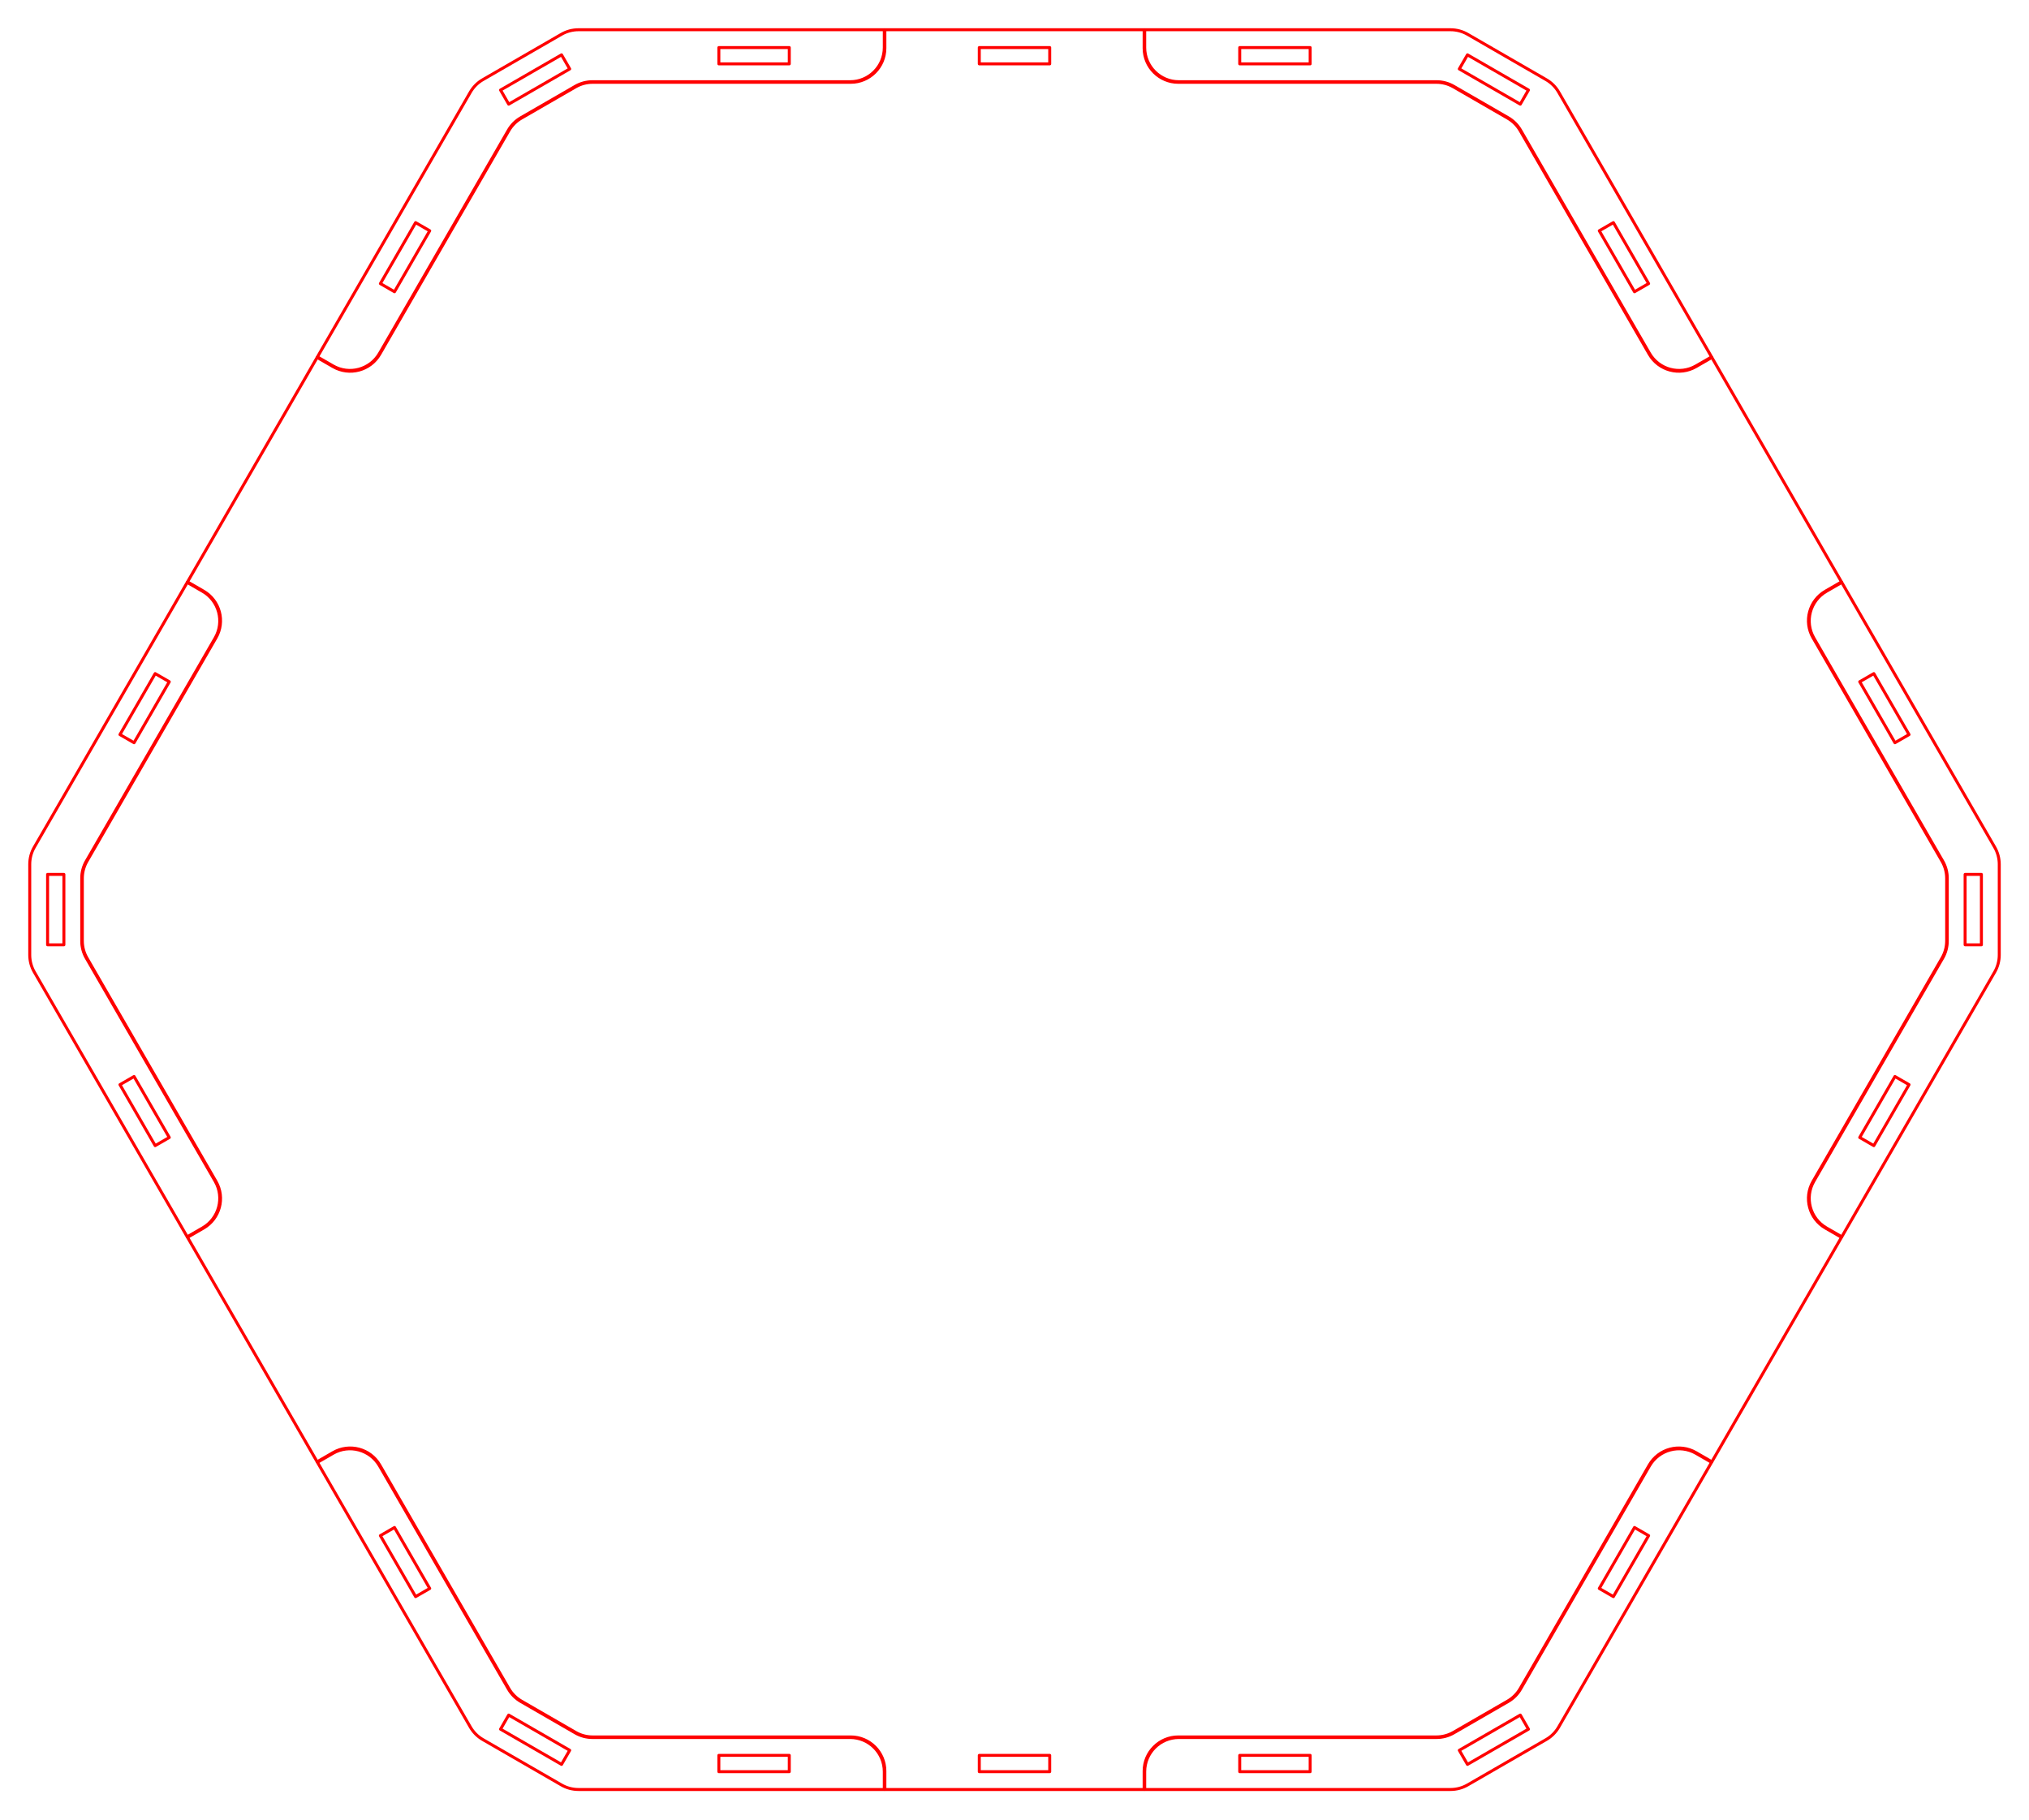
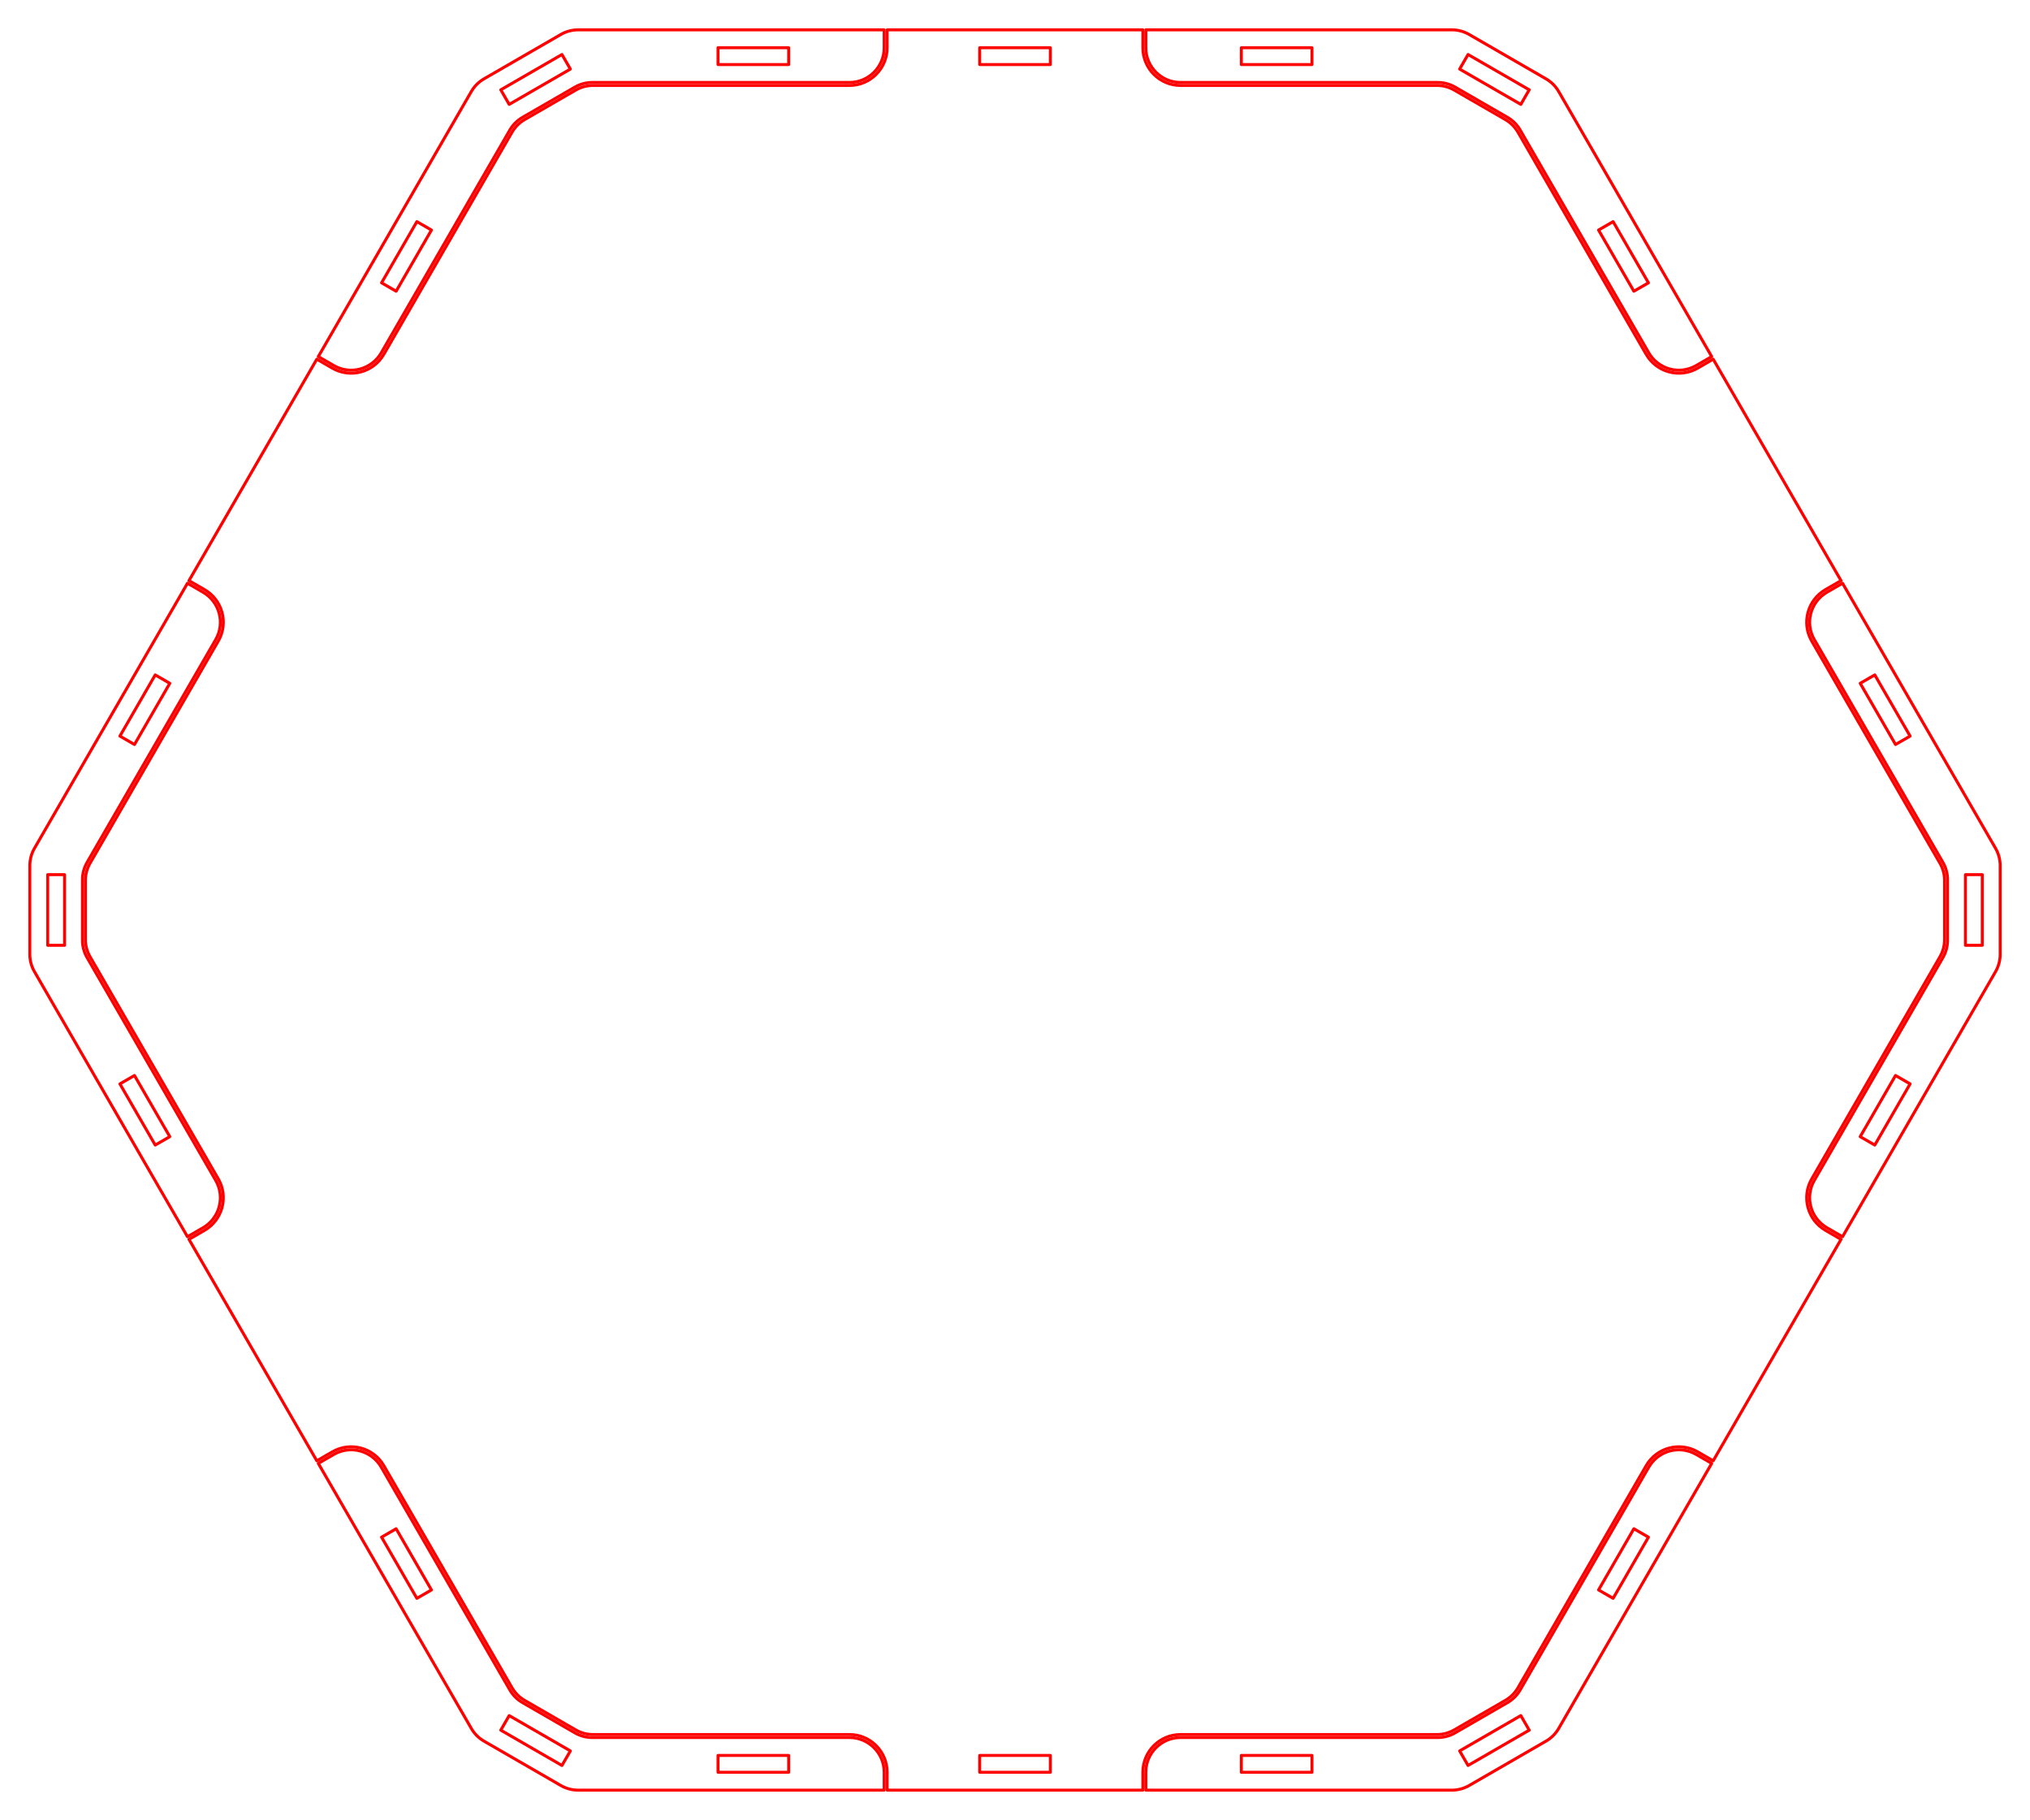
- <svg xmlns="http://www.w3.org/2000/svg" width="341.087mm" height="305.894mm" viewBox="0 0 341.087 305.894">
+ <svg xmlns="http://www.w3.org/2000/svg" width="340.287mm" height="305.030mm" viewBox="0 0 340.287 305.030">
  <style>
polygon {
shape-rendering:crispEdges;
- stroke-width:0.341;
+ stroke-width:0.34;
}
.s0 {
stroke:#000000;
- stroke-width:0.605;
+ stroke-width:0.604;
stroke-linecap:round;
stroke-linejoin:round;
fill:none;
}
.s1 {
stroke:#000000;
- stroke-width:0.605;
+ stroke-width:0.604;
stroke-linecap:round;
stroke-linejoin:round;
fill:none;
}
.s2 {
stroke:#19b219;
- stroke-width:0.605;
+ stroke-width:0.604;
stroke-linecap:round;
stroke-linejoin:round;
fill:none;
}
.s3 {
stroke:#7f4c00;
- stroke-width:0.605;
+ stroke-width:0.604;
stroke-linecap:round;
stroke-linejoin:round;
fill:none;
}
.s4 {
stroke:#00cc00;
- stroke-width:0.605;
+ stroke-width:0.604;
stroke-linecap:round;
stroke-linejoin:round;
fill:none;
}
.s5 {
stroke:#000000;
stroke-width:0.403;
stroke-linecap:round;
stroke-linejoin:round;
fill:none;
}
.s6 {
stroke:#ff19ff;
stroke-width:0.403;
stroke-linecap:round;
stroke-linejoin:round;
fill:none;
}
.s7 {
stroke:#ff0000;
- stroke-width:0.605;
+ stroke-width:0.604;
stroke-linecap:round;
stroke-linejoin:round;
fill:none;
}
.s8 {
stroke:#ffff00;
- stroke-width:0.605;
+ stroke-width:0.604;
stroke-linecap:round;
stroke-linejoin:round;
fill:none;
}
.s9 {
stroke:#001919;
stroke-width:0.403;
stroke-linecap:round;
stroke-linejoin:round;
fill:none;
}
.sa {
stroke:#006666;
stroke-width:0.403;
stroke-linecap:round;
stroke-linejoin:round;
fill:none;
}
.sb {
stroke:#00ffff;
- stroke-width:1.21;
+ stroke-width:1.208;
stroke-linecap:round;
stroke-linejoin:round;
fill:none;
}
.sc {
stroke:#ff0000;
- stroke-width:3.227;
+ stroke-width:3.221;
stroke-linecap:round;
stroke-linejoin:round;
fill:none;
}
.sd {
stroke:#191919;
stroke-width:0.403;
stroke-linecap:round;
stroke-linejoin:round;
fill:none;
}
.se {
stroke:#000000;
stroke-width:0.403;
stroke-linecap:round;
stroke-linejoin:round;
- stroke-dasharray:6.050,6.050;
+ stroke-dasharray:6.039,6.039;
fill:none;
}
.sf {
stroke:#000000;
- stroke-width:1.21;
+ stroke-width:1.208;
stroke-linecap:round;
stroke-linejoin:round;
fill:none;
}
.s100 {
stroke:#ff0000;
stroke-width:0.5;
stroke-linecap:round;
stroke-linejoin:round;
fill:none;
}
</style>
-   <path d="M99.588 13.740 L142.913,13.740 A5.740,5.740 0 0,0 148.653,8.000 L148.653,5.000 L97.246,5.000 A5.740,5.740 0 0,0 94.376,5.769 L81.167,13.395 A5.740,5.740 0 0,0 79.067,15.496 L53.363,60.016 L55.961,61.516 A5.740,5.740 0 0,0 63.802,59.415 L85.465,21.894 A5.740,5.740 0 0,1 87.566,19.793 L96.718,14.509 A5.740,5.740 0 0,1 99.588,13.740 " class="s100" />
-   <path d="M132.683 10.740 L120.843,10.740 L120.843,8.000 L132.683,8.000 L132.683,10.740 " class="s100" />
-   <path d="M84.145 15.140 L94.399,9.220 L95.769,11.593 L85.515,17.513 L84.145,15.140 " class="s100" />
-   <path d="M63.946 47.685 L69.866,37.431 L72.239,38.801 L66.319,49.055 L63.946,47.685 " class="s100" />
-   <path d="M14.509 144.793 L36.172,107.272 A5.740,5.740 0 0,0 34.071,99.431 L31.473,97.931 L5.769,142.451 A5.740,5.740 0 0,0 5.000,145.321 L5.000,160.573 A5.740,5.740 0 0,0 5.769,163.443 L31.473,207.963 L34.071,206.463 A5.740,5.740 0 0,0 36.172,198.622 L14.509,161.101 A5.740,5.740 0 0,1 13.740,158.231 L13.740,147.663 A5.740,5.740 0 0,1 14.509,144.793 " class="s100" />
-   <path d="M20.165 123.516 L26.085,113.262 L28.458,114.632 L22.538,124.886 L20.165,123.516 " class="s100" />
-   <path d="M8.000 158.867 L8.000,147.027 L10.740,147.027 L10.740,158.867 L8.000,158.867 " class="s100" />
-   <path d="M26.085 192.632 L20.165,182.378 L22.538,181.008 L28.458,191.262 L26.085,192.632 " class="s100" />
-   <path d="M85.465 284.000 L63.802,246.479 A5.740,5.740 0 0,0 55.961,244.378 L53.363,245.878 L79.067,290.398 A5.740,5.740 0 0,0 81.167,292.499 L94.376,300.125 A5.740,5.740 0 0,0 97.246,300.894 L148.653,300.894 L148.653,297.894 A5.740,5.740 0 0,0 142.913,292.154 L99.588,292.154 A5.740,5.740 0 0,1 96.718,291.385 L87.566,286.101 A5.740,5.740 0 0,1 85.465,284.000 " class="s100" />
-   <path d="M69.866 268.463 L63.946,258.209 L66.319,256.839 L72.239,267.093 L69.866,268.463 " class="s100" />
-   <path d="M94.399 296.674 L84.145,290.754 L85.515,288.381 L95.769,294.301 L94.399,296.674 " class="s100" />
-   <path d="M132.683 297.894 L120.843,297.894 L120.843,295.154 L132.683,295.154 L132.683,297.894 " class="s100" />
-   <path d="M241.499 292.154 L198.174,292.154 A5.740,5.740 0 0,0 192.434,297.894 L192.434,300.894 L243.841,300.894 A5.740,5.740 0 0,0 246.711,300.125 L259.920,292.499 A5.740,5.740 0 0,0 262.021,290.398 L287.724,245.878 L285.126,244.378 A5.740,5.740 0 0,0 277.285,246.479 L255.622,284.000 A5.740,5.740 0 0,1 253.521,286.101 L244.369,291.385 A5.740,5.740 0 0,1 241.499,292.154 " class="s100" />
-   <path d="M220.245 297.894 L208.405,297.894 L208.405,295.154 L220.245,295.154 L220.245,297.894 " class="s100" />
-   <path d="M256.942 290.754 L246.688,296.674 L245.318,294.301 L255.572,288.381 L256.942,290.754 " class="s100" />
-   <path d="M277.141 258.209 L271.221,268.463 L268.848,267.093 L274.768,256.839 L277.141,258.209 " class="s100" />
-   <path d="M326.578 161.101 L304.916,198.622 A5.740,5.740 0 0,0 307.017,206.463 L309.615,207.963 L335.318,163.443 A5.740,5.740 0 0,0 336.087,160.573 L336.087,145.321 A5.740,5.740 0 0,0 335.318,142.451 L309.615,97.931 L307.017,99.431 A5.740,5.740 0 0,0 304.916,107.272 L326.578,144.793 A5.740,5.740 0 0,1 327.347,147.663 L327.347,158.231 A5.740,5.740 0 0,1 326.578,161.101 " class="s100" />
-   <path d="M333.087 147.027 L333.087,158.867 L330.347,158.867 L330.347,147.027 L333.087,147.027 " class="s100" />
-   <path d="M315.002 113.262 L320.922,123.516 L318.549,124.886 L312.629,114.632 L315.002,113.262 " class="s100" />
-   <path d="M320.922 182.378 L315.002,192.632 L312.629,191.262 L318.549,181.008 L320.922,182.378 " class="s100" />
-   <path d="M244.369 14.509 L253.521,19.793 A5.740,5.740 0 0,1 255.622,21.894 L277.285,59.415 A5.740,5.740 0 0,0 285.126,61.516 L287.724,60.016 L262.021,15.496 A5.740,5.740 0 0,0 259.920,13.395 L246.711,5.769 A5.740,5.740 0 0,0 243.841,5.000 L192.434,5.000 L192.434,8.000 A5.740,5.740 0 0,0 198.174,13.740 L241.499,13.740 A5.740,5.740 0 0,1 244.369,14.509 " class="s100" />
-   <path d="M220.245 10.740 L208.405,10.740 L208.405,8.000 L220.245,8.000 L220.245,10.740 " class="s100" />
-   <path d="M245.318 11.593 L246.688,9.220 L256.942,15.140 L255.572,17.513 L245.318,11.593 " class="s100" />
-   <path d="M271.221 37.431 L277.141,47.685 L274.768,49.055 L268.848,38.801 L271.221,37.431 " class="s100" />
-   <path d="M31.523 97.845 L34.207,99.395 A5.740,5.740 0 0,1 36.308,107.236 L14.609,144.820 A5.740,5.740 0 0,0 13.840,147.690 L13.840,158.204 A5.740,5.740 0 0,0 14.609,161.074 L36.308,198.658 A5.740,5.740 0 0,1 34.207,206.499 L31.523,208.049 L53.313,245.792 L55.998,244.242 A5.740,5.740 0 0,1 63.839,246.343 L85.538,283.927 A5.740,5.740 0 0,0 87.639,286.028 L96.745,291.285 A5.740,5.740 0 0,0 99.615,292.054 L143.013,292.054 A5.740,5.740 0 0,1 148.753,297.794 L148.753,300.894 L192.334,300.894 L192.334,297.794 A5.740,5.740 0 0,1 198.074,292.054 L241.472,292.054 A5.740,5.740 0 0,0 244.342,291.285 L253.448,286.028 A5.740,5.740 0 0,0 255.549,283.927 L277.248,246.343 A5.740,5.740 0 0,1 285.089,244.242 L287.774,245.792 L309.565,208.049 L306.880,206.499 A5.740,5.740 0 0,1 304.779,198.658 L326.478,161.074 A5.740,5.740 0 0,0 327.247,158.204 L327.247,147.690 A5.740,5.740 0 0,0 326.478,144.820 L304.779,107.236 A5.740,5.740 0 0,1 306.880,99.395 L309.565,97.845 L287.774,60.102 L285.089,61.652 A5.740,5.740 0 0,1 277.248,59.551 L255.549,21.967 A5.740,5.740 0 0,0 253.448,19.866 L244.342,14.609 A5.740,5.740 0 0,0 241.472,13.840 L198.074,13.840 A5.740,5.740 0 0,1 192.334,8.100 L192.334,5.000 L148.753,5.000 L148.753,8.100 A5.740,5.740 0 0,1 143.013,13.840 L99.615,13.840 A5.740,5.740 0 0,0 96.745,14.609 L87.639,19.866 A5.740,5.740 0 0,0 85.538,21.967 L63.839,59.551 A5.740,5.740 0 0,1 55.998,61.652 L53.313,60.102 L31.523,97.845 " class="s100" />
-   <path d="M176.464 10.740 L164.624,10.740 L164.624,8.000 L176.464,8.000 L176.464,10.740 " class="s100" />
-   <path d="M176.464 297.894 L164.624,297.894 L164.624,295.154 L176.464,295.154 L176.464,297.894 " class="s100" />
+   <path d="M99.282 13.820 L142.393,13.820 A5.820,5.820 0 0,0 148.213,8.000 L148.213,5.000 L96.919,5.000 A5.820,5.820 0 0,0 94.009,5.780 L81.135,13.213 A5.820,5.820 0 0,0 79.004,15.343 L53.357,59.765 L55.955,61.265 A5.820,5.820 0 0,0 63.906,59.135 L85.461,21.800 A5.820,5.820 0 0,1 87.591,19.669 L96.372,14.600 A5.820,5.820 0 0,1 99.282,13.820 " class="s100" />
+   <path d="M132.203 10.820 L120.363,10.820 L120.363,8.000 L132.203,8.000 L132.203,10.820 " class="s100" />
+   <path d="M83.945 15.054 L94.199,9.134 L95.609,11.577 L85.355,17.497 L83.945,15.054 " class="s100" />
+   <path d="M63.961 47.400 L69.881,37.146 L72.323,38.556 L66.403,48.810 L63.961,47.400 " class="s100" />
+   <path d="M14.600 144.535 L36.155,107.200 A5.820,5.820 0 0,0 34.025,99.250 L31.427,97.750 L5.780,142.172 A5.820,5.820 0 0,0 5.000,145.082 L5.000,159.948 A5.820,5.820 0 0,0 5.780,162.858 L31.427,207.280 L34.025,205.780 A5.820,5.820 0 0,0 36.155,197.830 L14.600,160.495 A5.820,5.820 0 0,1 13.820,157.585 L13.820,147.445 A5.820,5.820 0 0,1 14.600,144.535 " class="s100" />
+   <path d="M20.100 123.369 L26.020,113.115 L28.462,114.525 L22.542,124.779 L20.100,123.369 " class="s100" />
+   <path d="M8.000 158.435 L8.000,146.595 L10.820,146.595 L10.820,158.435 L8.000,158.435 " class="s100" />
+   <path d="M26.020 191.914 L20.100,181.661 L22.542,180.251 L28.462,190.504 L26.020,191.914 " class="s100" />
+   <path d="M85.461 283.230 L63.906,245.895 A5.820,5.820 0 0,0 55.955,243.765 L53.357,245.265 L79.004,289.686 A5.820,5.820 0 0,0 81.135,291.817 L94.009,299.250 A5.820,5.820 0 0,0 96.919,300.030 L148.213,300.030 L148.213,297.030 A5.820,5.820 0 0,0 142.393,291.210 L99.282,291.210 A5.820,5.820 0 0,1 96.372,290.430 L87.591,285.360 A5.820,5.820 0 0,1 85.461,283.230 " class="s100" />
+   <path d="M69.881 267.884 L63.961,257.630 L66.403,256.220 L72.323,266.474 L69.881,267.884 " class="s100" />
+   <path d="M94.199 295.895 L83.945,289.975 L85.355,287.533 L95.609,293.453 L94.199,295.895 " class="s100" />
+   <path d="M132.203 297.030 L120.363,297.030 L120.363,294.210 L132.203,294.210 L132.203,297.030 " class="s100" />
+   <path d="M241.005 291.210 L197.894,291.210 A5.820,5.820 0 0,0 192.074,297.030 L192.074,300.030 L243.368,300.030 A5.820,5.820 0 0,0 246.278,299.250 L259.153,291.817 A5.820,5.820 0 0,0 261.283,289.686 L286.930,245.265 L284.332,243.765 A5.820,5.820 0 0,0 276.381,245.895 L254.826,283.230 A5.820,5.820 0 0,1 252.696,285.360 L243.915,290.430 A5.820,5.820 0 0,1 241.005,291.210 " class="s100" />
+   <path d="M219.925 297.030 L208.085,297.030 L208.085,294.210 L219.925,294.210 L219.925,297.030 " class="s100" />
+   <path d="M256.342 289.975 L246.088,295.895 L244.678,293.453 L254.932,287.533 L256.342,289.975 " class="s100" />
+   <path d="M276.327 257.630 L270.407,267.884 L267.964,266.474 L273.884,256.220 L276.327,257.630 " class="s100" />
+   <path d="M325.687 160.495 L304.132,197.830 A5.820,5.820 0 0,0 306.262,205.780 L308.860,207.280 L334.507,162.858 A5.820,5.820 0 0,0 335.287,159.948 L335.287,145.082 A5.820,5.820 0 0,0 334.507,142.172 L308.860,97.750 L306.262,99.250 A5.820,5.820 0 0,0 304.132,107.200 L325.687,144.535 A5.820,5.820 0 0,1 326.467,147.445 L326.467,157.585 A5.820,5.820 0 0,1 325.687,160.495 " class="s100" />
+   <path d="M332.287 146.595 L332.287,158.435 L329.467,158.435 L329.467,146.595 L332.287,146.595 " class="s100" />
+   <path d="M314.268 113.115 L320.188,123.369 L317.745,124.779 L311.825,114.525 L314.268,113.115 " class="s100" />
+   <path d="M320.188 181.661 L314.268,191.914 L311.825,190.504 L317.745,180.251 L320.188,181.661 " class="s100" />
+   <path d="M243.915 14.600 L252.696,19.669 A5.820,5.820 0 0,1 254.826,21.800 L276.381,59.135 A5.820,5.820 0 0,0 284.332,61.265 L286.930,59.765 L261.283,15.343 A5.820,5.820 0 0,0 259.153,13.213 L246.278,5.780 A5.820,5.820 0 0,0 243.368,5.000 L192.074,5.000 L192.074,8.000 A5.820,5.820 0 0,0 197.894,13.820 L241.005,13.820 A5.820,5.820 0 0,1 243.915,14.600 " class="s100" />
+   <path d="M219.925 10.820 L208.085,10.820 L208.085,8.000 L219.925,8.000 L219.925,10.820 " class="s100" />
+   <path d="M244.678 11.577 L246.088,9.134 L256.342,15.054 L254.932,17.497 L244.678,11.577 " class="s100" />
+   <path d="M270.407 37.146 L276.327,47.400 L273.884,48.810 L267.964,38.556 L270.407,37.146 " class="s100" />
+   <path d="M31.677 97.317 L34.275,98.817 A6.320,6.320 0 0,1 36.588,107.450 L15.097,144.673 A5.803,5.803 0 0,0 14.320,147.574 L14.320,157.455 A5.803,5.803 0 0,0 15.097,160.357 L36.588,197.580 A6.320,6.320 0 0,1 34.275,206.213 L31.677,207.713 L53.107,244.832 L55.705,243.332 A6.320,6.320 0 0,1 64.339,245.645 L85.829,282.868 A5.803,5.803 0 0,0 87.953,284.992 L96.510,289.932 A5.803,5.803 0 0,0 99.412,290.710 L142.393,290.710 A6.320,6.320 0 0,1 148.713,297.030 L148.713,300.030 L191.574,300.030 L191.574,297.030 A6.320,6.320 0 0,1 197.894,290.710 L240.875,290.710 A5.803,5.803 0 0,0 243.777,289.932 L252.334,284.992 A5.803,5.803 0 0,0 254.458,282.868 L275.948,245.645 A6.320,6.320 0 0,1 284.582,243.332 L287.180,244.832 L308.610,207.713 L306.012,206.213 A6.320,6.320 0 0,1 303.699,197.580 L325.190,160.357 A5.803,5.803 0 0,0 325.967,157.455 L325.967,147.574 A5.803,5.803 0 0,0 325.190,144.673 L303.699,107.450 A6.320,6.320 0 0,1 306.012,98.817 L308.610,97.317 L287.180,60.198 L284.582,61.698 A6.320,6.320 0 0,1 275.948,59.385 L254.458,22.162 A5.803,5.803 0 0,0 252.334,20.038 L243.777,15.097 A5.803,5.803 0 0,0 240.875,14.320 L197.894,14.320 A6.320,6.320 0 0,1 191.574,8.000 L191.574,5.000 L148.713,5.000 L148.713,8.000 A6.320,6.320 0 0,1 142.393,14.320 L99.412,14.320 A5.803,5.803 0 0,0 96.510,15.097 L87.953,20.038 A5.803,5.803 0 0,0 85.829,22.162 L64.339,59.385 A6.320,6.320 0 0,1 55.705,61.698 L53.107,60.198 L31.677,97.317 " class="s100" />
+   <path d="M176.064 10.820 L164.224,10.820 L164.224,8.000 L176.064,8.000 L176.064,10.820 " class="s100" />
+   <path d="M176.064 297.030 L164.224,297.030 L164.224,294.210 L176.064,294.210 L176.064,297.030 " class="s100" />
</svg>
